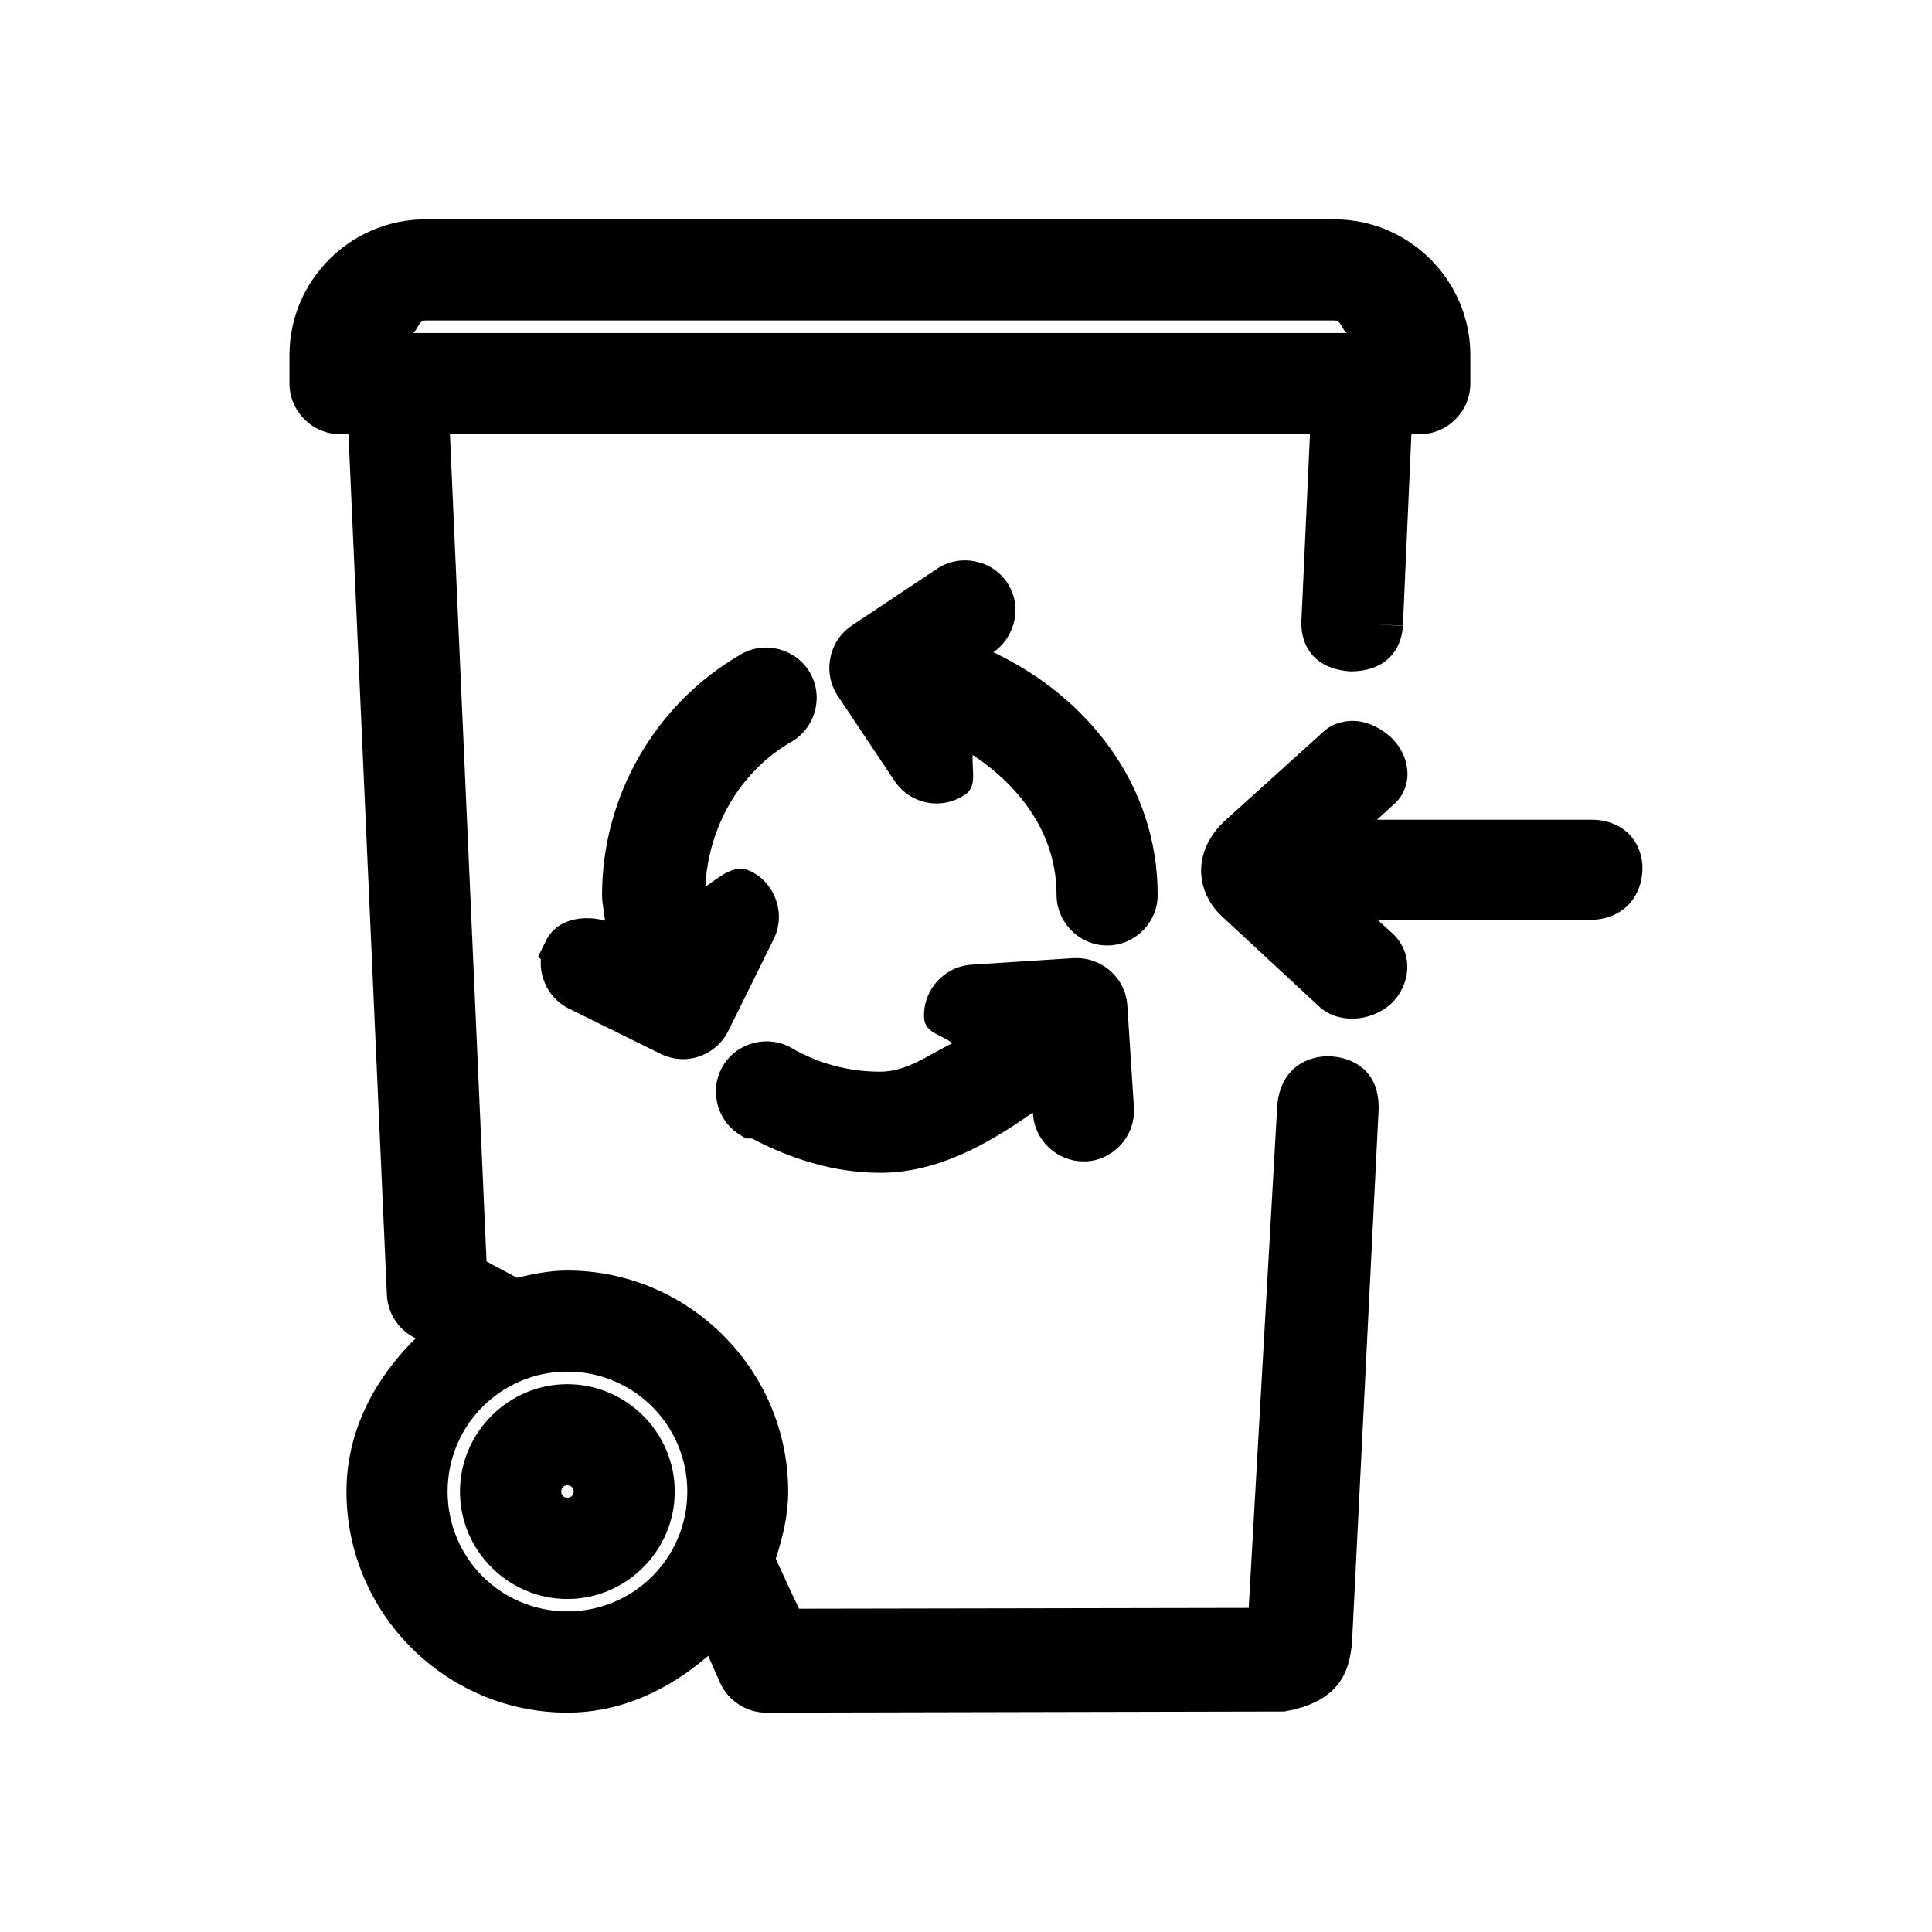
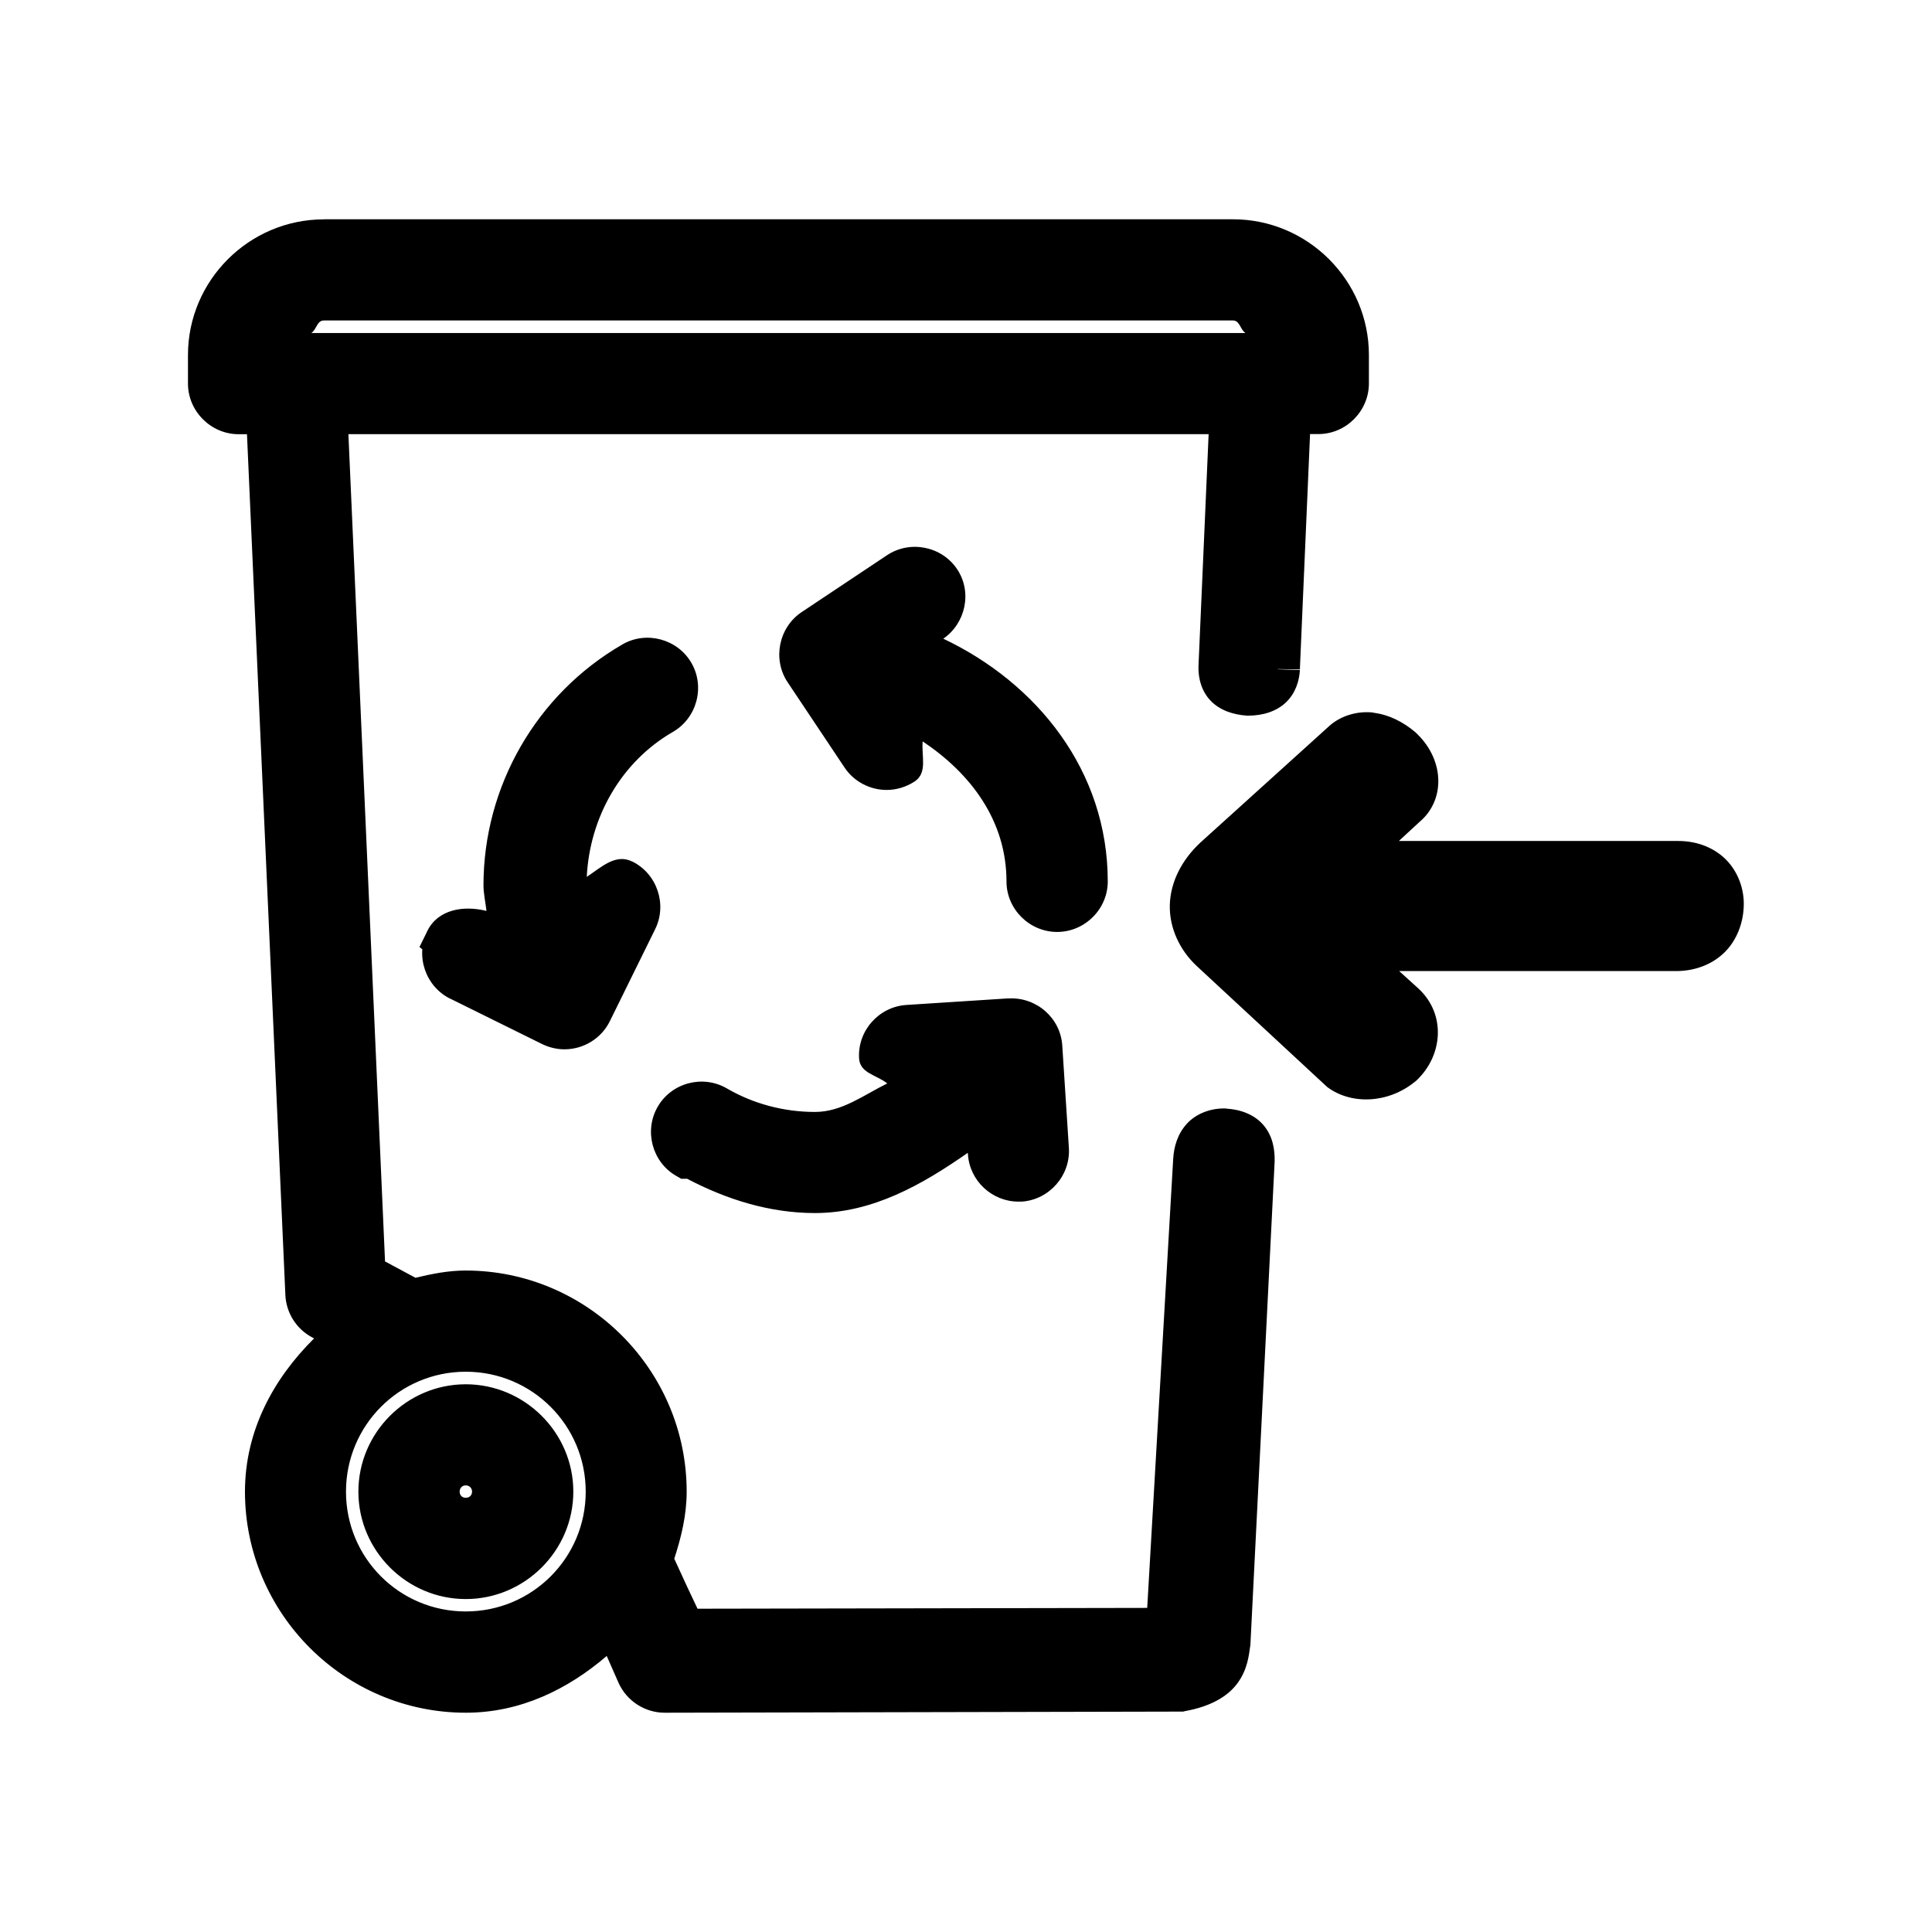
- <svg xmlns="http://www.w3.org/2000/svg" width="24" height="24" version="1.1" viewBox="0 0 24 24" id="svg2846">
-   <defs id="defs2261" />
-   <path id="path2208" style="color:#000000;fill:#000000;-inkscape-stroke:none" d="m 5.284,2.725 c -0.928,0 -1.688,0.758 -1.688,1.686 v 0.354 c 0,0.344 0.286,0.629 0.629,0.629 H 4.329 L 4.806,16.086 v 0.002 c 0.011,0.221 0.137,0.421 0.334,0.525 l 0.023,0.012 c -0.502,0.497 -0.859,1.144 -0.859,1.904 0,1.511 1.233,2.746 2.744,2.746 0.68,0 1.27,-0.293 1.75,-0.705 l 0.146,0.332 c 0.101,0.226 0.328,0.374 0.576,0.373 l 6.439,-0.014 0.023,-0.006 c 0.307,-0.055 0.526,-0.176 0.652,-0.35 0.126,-0.174 0.142,-0.354 0.158,-0.461 l 0.002,-0.014 0.332,-6.65 v -0.004 c 0.003,-0.147 -0.024,-0.309 -0.135,-0.443 -0.111,-0.134 -0.286,-0.201 -0.463,-0.211 h -0.002 -0.004 c -0.186,-0.007 -0.37,0.062 -0.486,0.189 -0.116,0.127 -0.161,0.285 -0.17,0.434 l -0.354,6.229 -5.586,0.01 c -0.063,-0.131 -0.182,-0.384 -0.289,-0.621 0.086,-0.265 0.154,-0.539 0.154,-0.834 0,-1.511 -1.234,-2.746 -2.746,-2.746 -0.217,0 -0.422,0.042 -0.623,0.09 L 6.044,15.67 5.589,5.392 h 2.596 0.551 7.537 l -0.107,2.332 v 0.002 c -0.005,0.146 0.039,0.313 0.156,0.432 0.117,0.119 0.28,0.17 0.447,0.182 h 0.008 0.01 c 0.181,0 0.354,-0.053 0.473,-0.17 0.119,-0.117 0.16,-0.271 0.168,-0.398 l -0.551,-0.018 c -0.002,0.009 -0.007,0.029 -0.004,0.025 0.005,-0.004 -0.018,0.005 -0.074,0.008 -0.069,-0.007 -0.089,-0.021 -0.084,-0.016 0.005,0.005 0.002,0.002 0.002,-0.023 v -0.004 l 0.135,-2.902 H 8.735 v -0.154 h 8.824 v -0.275 c 0,-0.539 -0.444,-0.982 -0.982,-0.982 H 5.284 c -0.539,0 -0.982,0.444 -0.982,0.982 v 0.275 h 3.883 v 0.154 H 5.013 l 0.496,11.168 0.832,0.439 0.107,-0.029 c 0.193,-0.055 0.392,-0.086 0.6,-0.086 1.213,0 2.195,0.983 2.195,2.195 0,0.275 -0.053,0.535 -0.146,0.779 l -0.039,0.105 0.045,0.104 c 0.135,0.304 0.402,0.861 0.402,0.861 l 0.076,0.156 6.453,-0.012 0.385,-6.744 v -0.002 c 0.004,-0.06 0.021,-0.089 0.025,-0.094 0.004,-0.005 -0.003,-0.012 0.06,-0.01 0.059,0.005 0.068,0.015 0.065,0.01 -0.004,-0.005 0.009,0.011 0.008,0.08 l -0.33,6.609 c -0.017,0.109 -0.031,0.174 -0.057,0.209 -0.026,0.036 -0.088,0.089 -0.297,0.129 l -6.375,0.014 c -0.031,6e-5 -0.057,-0.017 -0.07,-0.047 l -0.461,-1.037 -0.283,0.326 c -0.404,0.464 -0.995,0.758 -1.656,0.758 -1.213,0 -2.195,-0.983 -2.195,-2.195 0,-0.726 0.356,-1.367 0.9,-1.768 l 0.352,-0.26 -0.707,-0.375 c -0.024,-0.013 -0.041,-0.036 -0.043,-0.064 v -0.002 L 4.857,4.842 H 4.226 c -0.046,0 -0.078,-0.032 -0.078,-0.078 v -0.354 c 0,-0.629 0.507,-1.135 1.137,-1.135 3.765,-6.5e-5 7.528,3.5e-5 11.293,0 0.629,0 1.137,0.506 1.137,1.135 v 0.354 c 0,0.047 -0.029,0.078 -0.076,0.078 h -0.633 l -0.127,2.895 v 0.006 c -0.001,0.009 -8.4e-4,0.007 -0.002,0.012 l 0.551,0.014 v -0.014 l 0.105,-2.361 h 0.105 c 0.343,0 0.627,-0.285 0.627,-0.629 v -0.354 c 0,-0.928 -0.76,-1.686 -1.688,-1.686 -3.765,3.5e-5 -7.528,-6.5e-5 -11.293,0 z m 0,1.256 h 11.293 c 0.087,0 0.089,0.113 0.156,0.156 H 8.735 8.184 5.128 c 0.067,-0.043 0.069,-0.156 0.156,-0.156 z m 6.357,3.084 -1.061,0.707 c -0.285,0.191 -0.364,0.585 -0.174,0.871 l 0.707,1.059 c 0.12,0.18 0.321,0.279 0.523,0.279 0.12,0 0.24,-0.036 0.346,-0.105 h 0.002 c 0.163,-0.109 0.083,-0.314 0.1,-0.498 0.589,0.393 1.041,0.979 1.041,1.74 0,0.343 0.285,0.627 0.629,0.627 0.343,0 0.627,-0.283 0.627,-0.627 0,-1.373 -0.875,-2.462 -2.041,-3.016 0.279,-0.193 0.361,-0.58 0.172,-0.863 -0.191,-0.286 -0.585,-0.364 -0.871,-0.174 z m 0.305,0.459 c 0.039,-0.026 0.082,-0.019 0.107,0.019 v 0.002 c 0.026,0.039 0.018,0.081 -0.021,0.107 l -0.402,0.268 -0.025,0.104 -0.062,0.252 0.248,0.078 c 1.181,0.367 2.043,1.462 2.043,2.764 0,0.047 -0.031,0.078 -0.078,0.078 -0.047,0 -0.078,-0.031 -0.078,-0.078 0,-1.227 -0.811,-2.272 -1.928,-2.621 l -0.744,-0.23 0.697,1.043 c 0.026,0.039 0.018,0.081 -0.021,0.107 -0.015,0.01 -0.029,0.014 -0.043,0.014 -0.025,0 -0.051,-0.011 -0.066,-0.035 l -0.705,-1.059 c -0.026,-0.039 -0.017,-0.081 0.021,-0.107 z m -2.742,0.604 c -1.065,0.615 -1.725,1.761 -1.725,2.99 0,0.108 0.027,0.212 0.037,0.318 -0.281,-0.073 -0.601,-0.02 -0.734,0.25 -0.153,0.308 -0.025,0.689 0.283,0.842 l 1.143,0.564 c 0.088,0.043 0.184,0.065 0.277,0.065 0.231,0 0.454,-0.131 0.562,-0.35 l 0.564,-1.141 c 0.153,-0.308 0.025,-0.689 -0.283,-0.842 h -0.002 c -0.207,-0.102 -0.383,0.071 -0.564,0.191 0.037,-0.74 0.425,-1.428 1.07,-1.801 0.298,-0.172 0.402,-0.56 0.23,-0.857 -0.171,-0.297 -0.56,-0.402 -0.857,-0.23 z m -2.422,3.559 -0.098,0.199 0.172,0.139 z M 9.479,8.604 h 0.002 c 0.04,-0.023 0.082,-0.011 0.105,0.029 0.023,0.04 0.011,0.083 -0.029,0.105 -0.848,0.489 -1.373,1.4 -1.373,2.379 0,0.206 0.027,0.405 0.07,0.598 l 0.172,0.758 0.553,-1.119 c 0.02,-0.041 0.061,-0.055 0.104,-0.035 0.042,0.021 0.058,0.062 0.037,0.104 l -0.564,1.141 c -0.015,0.029 -0.041,0.043 -0.07,0.043 -0.012,0 -0.023,-0.002 -0.035,-0.008 l -1.141,-0.562 c -0.042,-0.021 -0.056,-0.064 -0.035,-0.105 0.02,-0.041 0.064,-0.056 0.105,-0.035 l 0.855,0.424 -0.133,-0.566 c -0.048,-0.208 -0.072,-0.42 -0.072,-0.635 0,-1.033 0.555,-1.998 1.449,-2.514 z m 7.387,0.355 c -0.148,-0.018 -0.311,0.026 -0.426,0.129 v 0.002 l -1.232,1.113 -0.002,0.002 c -0.172,0.162 -0.278,0.369 -0.285,0.588 -0.007,0.219 0.09,0.434 0.256,0.588 l 1.238,1.148 0.014,0.01 c 0.226,0.167 0.578,0.156 0.836,-0.055 l 0.008,-0.008 0.008,-0.008 c 0.245,-0.234 0.281,-0.621 0.023,-0.867 l -0.002,-0.002 -0.189,-0.172 h 2.646 c 0.163,0 0.33,-0.054 0.455,-0.172 0.125,-0.118 0.189,-0.294 0.189,-0.473 0,-0.169 -0.07,-0.336 -0.191,-0.443 -0.121,-0.108 -0.277,-0.156 -0.432,-0.156 h -2.674 l 0.199,-0.182 -0.019,0.016 c 0.267,-0.205 0.263,-0.597 -0.006,-0.857 l -0.006,-0.008 -0.008,-0.006 c -0.12,-0.101 -0.253,-0.169 -0.4,-0.188 z m -0.066,0.547 c 0.013,0.002 0.054,0.014 0.111,0.062 l -0.014,-0.014 c 0.063,0.06 -0.025,0.086 0.055,0.025 l -0.01,0.008 -1.25,1.146 h 0.707 3.381 c 0.045,0 0.063,0.013 0.066,0.016 0.003,0.003 0.006,-0.002 0.006,0.033 0,0.059 -0.011,0.068 -0.018,0.074 -0.007,0.006 -0.024,0.019 -0.076,0.019 h -4.07 l 1.234,1.123 c -0.012,-0.011 -0.01,0.034 -0.019,0.06 -0.087,0.065 -0.121,0.056 -0.146,0.037 l -1.205,-1.121 c -0.066,-0.061 -0.084,-0.113 -0.082,-0.166 0.002,-0.053 0.026,-0.123 0.113,-0.205 z m -3.463,2.396 -1.271,0.082 c -0.343,0.023 -0.608,0.323 -0.586,0.666 0.012,0.183 0.218,0.203 0.35,0.309 -0.294,0.144 -0.562,0.354 -0.898,0.354 -0.389,0 -0.768,-0.102 -1.096,-0.293 -0.297,-0.172 -0.686,-0.071 -0.859,0.227 -0.173,0.297 -0.069,0.687 0.229,0.859 l 0.062,0.037 h 0.074 c 0.491,0.258 1.029,0.426 1.59,0.426 0.714,0 1.331,-0.352 1.898,-0.748 l 0.002,0.018 c 0.021,0.33 0.3,0.588 0.627,0.588 0.015,0 0.025,3.5e-4 0.033,0 h 0.004 0.004 c 0.343,-0.023 0.608,-0.325 0.586,-0.668 l -0.082,-1.27 c -0.022,-0.347 -0.325,-0.604 -0.664,-0.586 z m 0.031,0.549 c 0.043,-0.002 0.083,0.03 0.086,0.072 l 0.082,1.27 c 0.003,0.045 -0.028,0.081 -0.074,0.084 -9.3e-4,3e-5 -0.004,0 -0.004,0 -0.041,0 -0.075,-0.03 -0.078,-0.074 l -0.06,-0.953 -0.426,0.393 c -0.528,0.49 -1.226,0.775 -1.963,0.775 -0.513,0 -1.015,-0.135 -1.451,-0.389 -0.039,-0.023 -0.051,-0.066 -0.027,-0.105 0.023,-0.04 0.066,-0.05 0.105,-0.027 0.414,0.241 0.888,0.367 1.373,0.367 0.626,0 1.19,-0.278 1.666,-0.654 l 0.019,-0.002 -0.002,-0.006 c 0.048,-0.039 0.124,-0.024 0.17,-0.066 l 0.574,-0.527 -1.244,0.08 c -0.041,0.002 -0.083,-0.031 -0.086,-0.072 -0.003,-0.045 0.028,-0.079 0.074,-0.082 z m -6.32,4.037 c -1.122,0 -2.039,0.919 -2.039,2.041 0,1.122 0.917,2.039 2.039,2.039 1.122,0 2.041,-0.917 2.041,-2.039 0,-1.122 -0.919,-2.041 -2.041,-2.041 z m 0,0.551 c 0.824,0 1.49,0.666 1.49,1.49 0,0.824 -0.666,1.488 -1.49,1.488 -0.824,0 -1.488,-0.664 -1.488,-1.488 0,-0.824 0.664,-1.49 1.488,-1.49 z m 0,0.156 c -0.733,0 -1.334,0.601 -1.334,1.334 0,0.733 0.601,1.334 1.334,1.334 0.733,0 1.334,-0.601 1.334,-1.334 0,-0.733 -0.601,-1.334 -1.334,-1.334 z m 0,0.549 c 0.434,0 0.785,0.351 0.785,0.785 0,0.434 -0.351,0.783 -0.785,0.783 -0.434,0 -0.783,-0.349 -0.783,-0.783 0,-0.434 0.349,-0.785 0.783,-0.785 z m 0,0.156 c -0.344,0 -0.627,0.285 -0.627,0.629 0,0.344 0.283,0.627 0.627,0.627 0.344,0 0.629,-0.283 0.629,-0.627 0,-0.344 -0.285,-0.629 -0.629,-0.629 z m 0,0.551 c 0.045,0 0.078,0.033 0.078,0.078 0,0.045 -0.033,0.076 -0.078,0.076 -0.045,0 -0.076,-0.031 -0.076,-0.076 0,-0.045 0.031,-0.078 0.076,-0.078 z m 9.352,-7.991 0.719,-0.66 c 0.094,-0.072 0.137,-0.282 -0.029,-0.442 -0.177,-0.149 -0.354,-0.164 -0.465,-0.064 l -1.23,1.111 c -0.259,0.244 -0.263,0.559 -0.031,0.774 l 1.228,1.14 c 0.127,0.094 0.316,0.102 0.498,-0.048 0.133,-0.127 0.145,-0.354 0.023,-0.47 l -0.713,-0.649 h 3.358 c 0.216,0 0.37,-0.13 0.37,-0.368 0,-0.205 -0.149,-0.324 -0.348,-0.324 z m 0.752,-2.705 0.117,-2.638 h 0.368 c 0.195,0 0.353,-0.158 0.353,-0.353 v -0.353 c 0,-0.779 -0.633,-1.412 -1.412,-1.412 -3.765,3.5e-5 -7.529,-5.2e-5 -11.294,1.3e-5 -0.779,0 -1.412,0.633 -1.412,1.412 v 0.353 c 0,0.195 0.158,0.353 0.353,0.353 H 4.593 L 5.08,16.074 c 0.006,0.125 0.077,0.238 0.188,0.297 l 0.321,0.169 c -0.611,0.45 -1.011,1.173 -1.011,1.989 0,1.362 1.108,2.471 2.471,2.471 0.743,0 1.409,-0.331 1.862,-0.852 l 0.285,0.643 c 0.057,0.128 0.183,0.21 0.323,0.21 l 6.415,-0.014 c 0.53,-0.095 0.553,-0.355 0.588,-0.583 l 0.33,-6.632 c 0.005,-0.216 -0.083,-0.358 -0.338,-0.373 -0.249,-0.009 -0.358,0.153 -0.371,0.364 l -0.369,6.487 -6.021,0.011 c 0,0 -0.269,-0.559 -0.399,-0.853 0.105,-0.274 0.165,-0.568 0.165,-0.878 0,-1.362 -1.108,-2.471 -2.471,-2.471 -0.235,0 -0.461,0.035 -0.677,0.096 L 5.776,15.84 5.299,5.117 h 3.16 V 4.411 H 4.578 c 0,-0.389 0.317,-0.706 0.706,-0.706 h 11.294 c 0.389,0 0.706,0.317 0.706,0.706 H 8.46 v 0.706 h 8.102 l -0.121,2.618 c -0.006,0.189 0.095,0.313 0.346,0.329 0.267,0 0.355,-0.138 0.366,-0.31 z M 8.813,18.529 c 0,0.973 -0.792,1.765 -1.765,1.765 -0.973,0 -1.765,-0.792 -1.765,-1.765 0,-0.973 0.792,-1.765 1.765,-1.765 0.973,0 1.765,0.792 1.765,1.765 z m -1.765,1.059 c 0.584,0 1.059,-0.475 1.059,-1.059 0,-0.584 -0.475,-1.059 -1.059,-1.059 -0.584,0 -1.059,0.475 -1.059,1.059 0,0.584 0.475,1.059 1.059,1.059 z m 0,-1.412 c 0.194,0 0.353,0.158 0.353,0.353 0,0.195 -0.159,0.353 -0.353,0.353 -0.194,0 -0.353,-0.158 -0.353,-0.353 0,-0.195 0.159,-0.353 0.353,-0.353 z m 4.823,-10.086 0.313,-0.209 c 0.162,-0.108 0.206,-0.327 0.098,-0.49 -0.108,-0.162 -0.327,-0.206 -0.49,-0.098 l -1.059,0.706 c -0.162,0.108 -0.206,0.327 -0.098,0.49 l 0.706,1.059 c 0.068,0.102 0.18,0.157 0.294,0.157 0.067,0 0.135,-0.019 0.196,-0.059 0.162,-0.108 0.206,-0.327 0.098,-0.49 l -0.264,-0.396 c 1.004,0.314 1.736,1.251 1.736,2.357 0,0.195 0.158,0.353 0.353,0.353 0.195,0 0.353,-0.158 0.353,-0.353 0,-1.423 -0.943,-2.625 -2.235,-3.027 z M 9.342,13.868 c 0.479,0.278 1.028,0.426 1.589,0.426 0.808,0 1.573,-0.314 2.15,-0.849 l 0.024,0.377 c 0.012,0.187 0.168,0.33 0.352,0.33 0.007,0 0.016,-3.2e-4 0.023,-6.3e-4 0.194,-0.013 0.342,-0.181 0.33,-0.375 l -0.082,-1.27 c -0.012,-0.194 -0.184,-0.34 -0.375,-0.33 l -1.27,0.082 c -0.194,0.013 -0.342,0.181 -0.33,0.375 0.012,0.194 0.185,0.34 0.375,0.33 l 0.469,-0.03 c -0.449,0.413 -1.041,0.655 -1.667,0.655 -0.437,0 -0.863,-0.114 -1.234,-0.33 -0.168,-0.098 -0.384,-0.041 -0.482,0.127 -0.098,0.169 -0.041,0.385 0.127,0.483 z m -2.313,-2.06 c -0.086,0.175 -0.015,0.387 0.16,0.473 l 1.141,0.564 c 0.05,0.025 0.104,0.036 0.156,0.036 0.13,0 0.255,-0.072 0.317,-0.197 l 0.564,-1.141 c 0.086,-0.175 0.015,-0.387 -0.16,-0.473 -0.176,-0.086 -0.387,-0.015 -0.473,0.16 l -0.21,0.424 c -0.04,-0.175 -0.063,-0.355 -0.063,-0.538 0,-0.88 0.473,-1.7 1.235,-2.14 0.169,-0.097 0.227,-0.313 0.129,-0.482 -0.098,-0.169 -0.313,-0.227 -0.482,-0.129 -0.98,0.566 -1.588,1.62 -1.588,2.751 0,0.236 0.028,0.469 0.081,0.696 l -0.334,-0.165 c -0.175,-0.086 -0.387,-0.015 -0.473,0.16 z" />
+ <svg xmlns="http://www.w3.org/2000/svg" width="24" height="24" version="1.1" viewBox="0 0 24 24" id="svg826">
+   <defs id="defs830" />
+   <path id="path1794-5-2" style="color:#000000;fill:#000000;-inkscape-stroke:none" d="m 4.023,2.725 c -0.928,0 -1.688,0.758 -1.688,1.686 v 0.354 c 0,0.344 0.286,0.629 0.629,0.629 h 0.104 l 0.477,10.693 v 0.002 c 0.011,0.221 0.137,0.421 0.334,0.525 l 0.023,0.012 c -0.502,0.497 -0.859,1.144 -0.859,1.904 0,1.511 1.233,2.746 2.744,2.746 0.68,0 1.27,-0.293 1.75,-0.705 l 0.146,0.332 c 0.101,0.226 0.328,0.374 0.576,0.373 l 6.439,-0.014 0.023,-0.006 c 0.307,-0.055 0.528,-0.176 0.654,-0.35 0.126,-0.174 0.14,-0.354 0.156,-0.461 l 0.002,-0.014 0.301,-6.001 v -0.006 c 0.003,-0.147 -0.024,-0.31 -0.135,-0.443 -0.111,-0.134 -0.286,-0.199 -0.463,-0.209 l -0.002,-0.002 h -0.004 c -0.186,-0.007 -0.37,0.062 -0.486,0.189 -0.116,0.127 -0.161,0.285 -0.17,0.434 l -0.323,5.581 -5.586,0.01 c -0.063,-0.131 -0.182,-0.384 -0.289,-0.621 0.086,-0.265 0.154,-0.539 0.154,-0.834 0,-1.511 -1.234,-2.746 -2.746,-2.746 -0.217,0 -0.422,0.042 -0.623,0.09 L 4.783,15.67 4.328,5.393 h 2.596 0.551 7.539 L 14.888,8.276 c -0.005,0.146 0.037,0.313 0.154,0.432 0.117,0.119 0.28,0.17 0.447,0.182 h 0.01 0.008 c 0.181,0 0.354,-0.053 0.473,-0.17 0.119,-0.117 0.16,-0.269 0.168,-0.396 l -0.439,-0.016 0.439,0.008 v -0.01 -0.002 L 16.274,5.392 h 0.104 c 0.343,0 0.627,-0.285 0.627,-0.629 V 4.41 c 0,-0.928 -0.76,-1.686 -1.688,-1.686 -3.765,3.5e-5 -7.528,-6.5e-5 -11.293,0 z m 0,0.551 c 3.765,-6.5e-5 7.528,3.5e-5 11.293,0 0.629,0 1.137,0.506 1.137,1.135 v 0.354 c 0,0.047 -0.029,0.078 -0.076,0.078 h -0.633 L 15.599,8.286 c -5.1e-4,0.008 7.4e-4,0.002 0,0.008 -0.003,0.025 -0.01,0.039 -0.006,0.035 0.005,-0.005 -0.01,0.008 -0.08,0.01 -0.054,-0.007 -0.083,-0.022 -0.078,-0.018 0.005,0.005 0.001,0.008 0.002,-0.025 v -0.002 L 15.588,4.842 H 7.474 V 4.688 h 8.824 v -0.275 c 0,-0.539 -0.444,-0.982 -0.982,-0.982 H 4.023 c -0.539,0 -0.982,0.444 -0.982,0.982 v 0.275 h 3.883 v 0.154 h -3.172 l 0.496,11.168 0.832,0.439 0.107,-0.029 c 0.193,-0.055 0.392,-0.086 0.6,-0.086 1.213,0 2.195,0.983 2.195,2.195 0,0.275 -0.053,0.535 -0.146,0.779 l -0.039,0.105 0.045,0.104 c 0.135,0.304 0.402,0.861 0.402,0.861 l 0.076,0.156 6.453,-0.012 0.354,-6.097 c 0.004,-0.062 0.021,-0.091 0.025,-0.096 0.004,-0.004 0.009,-0.01 0.055,-0.01 0.078,0.005 0.074,0.017 0.07,0.012 -0.004,-0.005 0.009,0.011 0.008,0.08 l -0.299,5.96 c -0.017,0.108 -0.031,0.174 -0.057,0.209 -0.026,0.036 -0.088,0.089 -0.297,0.129 l -6.375,0.014 c -0.031,6e-5 -0.057,-0.017 -0.07,-0.047 l -0.461,-1.037 -0.283,0.326 c -0.404,0.464 -0.995,0.758 -1.656,0.758 -1.213,0 -2.195,-0.983 -2.195,-2.195 0,-0.726 0.356,-1.367 0.9,-1.768 l 0.354,-0.26 -0.709,-0.375 c -0.024,-0.013 -0.041,-0.036 -0.043,-0.064 v -0.002 L 3.596,4.842 h -0.631 c -0.046,0 -0.078,-0.032 -0.078,-0.078 V 4.41 c 0,-0.629 0.507,-1.135 1.137,-1.135 z m 0,0.705 h 11.293 c 0.087,0 0.089,0.113 0.156,0.156 H 7.475 6.924 3.867 c 0.067,-0.043 0.069,-0.156 0.156,-0.156 z M 11.019,6.897 9.958,7.604 C 9.673,7.795 9.594,8.19 9.784,8.475 l 0.707,1.059 c 0.12,0.18 0.321,0.279 0.523,0.279 0.12,0 0.242,-0.036 0.348,-0.105 0.163,-0.109 0.083,-0.314 0.1,-0.498 0.589,0.393 1.041,0.978 1.041,1.74 0,0.343 0.285,0.627 0.629,0.627 0.343,0 0.629,-0.283 0.629,-0.627 0,-1.373 -0.876,-2.462 -2.043,-3.016 0.279,-0.193 0.361,-0.58 0.172,-0.863 -0.191,-0.286 -0.585,-0.364 -0.871,-0.174 z m 0.305,0.459 c 0.039,-0.026 0.082,-0.019 0.107,0.019 v 0.002 c 0.026,0.039 0.018,0.081 -0.021,0.107 l -0.4,0.268 -0.027,0.104 -0.062,0.252 0.248,0.078 c 1.181,0.367 2.043,1.462 2.043,2.764 0,0.047 -0.031,0.078 -0.078,0.078 -0.047,0 -0.078,-0.031 -0.078,-0.078 0,-1.227 -0.811,-2.272 -1.928,-2.621 l -0.744,-0.23 0.697,1.043 c 0.026,0.039 0.018,0.081 -0.021,0.107 -0.015,0.01 -0.029,0.014 -0.043,0.014 -0.025,0 -0.051,-0.011 -0.066,-0.035 l -0.705,-1.059 c -0.026,-0.039 -0.017,-0.081 0.021,-0.107 z M 7.731,8.006 c -1.065,0.615 -1.725,1.761 -1.725,2.99 0,0.109 0.026,0.213 0.037,0.32 -0.281,-0.071 -0.602,-0.021 -0.734,0.248 -0.153,0.308 -0.025,0.689 0.283,0.842 h 0.002 l 1.141,0.564 c 0.088,0.043 0.184,0.065 0.277,0.065 0.232,0 0.456,-0.13 0.564,-0.35 l 0.562,-1.141 c 0.153,-0.308 0.025,-0.689 -0.283,-0.842 h -0.002 c -0.207,-0.102 -0.383,0.071 -0.564,0.191 0.037,-0.74 0.425,-1.428 1.07,-1.801 0.298,-0.172 0.402,-0.56 0.23,-0.857 -0.171,-0.297 -0.56,-0.402 -0.857,-0.23 z m -2.422,3.559 -0.098,0.199 0.172,0.139 z m 2.699,-3.082 c 0.04,-0.023 0.082,-0.011 0.105,0.029 0.023,0.04 0.011,0.083 -0.029,0.105 -0.848,0.489 -1.373,1.4 -1.373,2.379 0,0.206 0.027,0.405 0.07,0.598 l 0.172,0.758 0.553,-1.119 c 0.021,-0.042 0.062,-0.057 0.105,-0.035 0.042,0.021 0.056,0.062 0.035,0.104 l -0.564,1.141 c -0.015,0.029 -0.041,0.043 -0.07,0.043 -0.011,0 -0.022,-0.002 -0.033,-0.008 h -0.002 l -1.139,-0.562 c -0.042,-0.021 -0.058,-0.064 -0.037,-0.105 h 0.002 c 0.02,-0.041 0.061,-0.056 0.104,-0.035 l 0.855,0.424 -0.131,-0.566 c -0.048,-0.208 -0.074,-0.42 -0.074,-0.635 0,-1.033 0.557,-1.998 1.451,-2.514 z m 9.054,0.371 c 0.192,0.024 0.367,0.112 0.523,0.244 l 0.008,0.008 0.01,0.01 c 0.35,0.338 0.353,0.849 0.005,1.115 l 0.025,-0.02 -0.256,0.236 h 3.473 c 0.201,0 0.404,0.063 0.561,0.203 0.157,0.14 0.251,0.356 0.251,0.576 -1.3e-5,0.232 -0.087,0.461 -0.249,0.614 -0.162,0.154 -0.379,0.223 -0.592,0.223 h -3.44 l 0.246,0.223 0.003,0.003 c 0.335,0.32 0.29,0.823 -0.028,1.127 l -0.01,0.01 -0.013,0.01 c -0.336,0.275 -0.793,0.288 -1.087,0.071 l -0.015,-0.013 -1.61,-1.493 c -0.215,-0.2 -0.344,-0.48 -0.335,-0.764 0.009,-0.284 0.15,-0.554 0.373,-0.764 l 0.003,-0.003 1.6,-1.447 0.003,-0.003 c 0.149,-0.134 0.359,-0.191 0.551,-0.168 z m -4.533,3.548 -1.271,0.082 c -0.343,0.023 -0.608,0.323 -0.586,0.666 0.012,0.183 0.218,0.203 0.35,0.309 -0.294,0.144 -0.562,0.354 -0.898,0.354 -0.389,0 -0.768,-0.102 -1.096,-0.293 -0.297,-0.172 -0.684,-0.071 -0.857,0.227 -0.173,0.297 -0.071,0.687 0.227,0.859 l 0.064,0.037 h 0.074 c 0.49,0.258 1.027,0.426 1.588,0.426 0.714,0 1.331,-0.352 1.898,-0.748 l 0.002,0.018 c 0.021,0.33 0.3,0.588 0.627,0.588 0.015,0 0.027,3.5e-4 0.035,0 h 0.002 0.004 c 0.343,-0.023 0.608,-0.325 0.586,-0.668 l -0.082,-1.27 c -0.022,-0.347 -0.325,-0.604 -0.664,-0.586 z m 0.031,0.549 c 0.043,-0.002 0.083,0.03 0.086,0.072 l 0.082,1.27 c 0.003,0.045 -0.028,0.081 -0.074,0.084 -9.3e-4,3e-5 -0.004,0 -0.004,0 -0.041,0 -0.075,-0.03 -0.078,-0.074 l -0.06,-0.953 -0.426,0.393 c -0.528,0.49 -1.226,0.775 -1.963,0.775 -0.513,0 -1.015,-0.135 -1.451,-0.389 -0.039,-0.023 -0.051,-0.066 -0.027,-0.105 0.023,-0.04 0.066,-0.05 0.105,-0.027 0.414,0.241 0.888,0.367 1.373,0.367 0.626,0 1.19,-0.278 1.666,-0.654 l 0.019,-0.002 -0.002,-0.006 c 0.048,-0.039 0.124,-0.024 0.17,-0.066 l 0.574,-0.527 -1.244,0.08 c -0.041,0.002 -0.083,-0.031 -0.086,-0.072 -0.003,-0.045 0.028,-0.079 0.074,-0.082 z m -6.774,3.538 c -1.122,0 -2.039,0.919 -2.039,2.041 0,1.122 0.917,2.039 2.039,2.039 1.122,0 2.041,-0.917 2.041,-2.039 0,-1.122 -0.919,-2.041 -2.041,-2.041 z m 0,0.551 c 0.824,0 1.49,0.666 1.49,1.49 0,0.824 -0.666,1.488 -1.49,1.488 -0.824,0 -1.488,-0.664 -1.488,-1.488 0,-0.824 0.664,-1.49 1.488,-1.49 z m 0,0.156 c -0.733,0 -1.334,0.601 -1.334,1.334 0,0.733 0.601,1.334 1.334,1.334 0.733,0 1.336,-0.601 1.336,-1.334 0,-0.733 -0.603,-1.334 -1.336,-1.334 z m 0,0.549 c 0.434,0 0.785,0.351 0.785,0.785 0,0.434 -0.351,0.783 -0.785,0.783 -0.434,0 -0.783,-0.349 -0.783,-0.783 0,-0.434 0.349,-0.785 0.783,-0.785 z m 0,0.156 c -0.344,0 -0.627,0.285 -0.627,0.629 0,0.344 0.283,0.627 0.627,0.627 0.344,0 0.629,-0.283 0.629,-0.627 0,-0.344 -0.285,-0.629 -0.629,-0.629 z m 0,0.551 c 0.045,0 0.078,0.033 0.078,0.078 0,0.045 -0.033,0.076 -0.078,0.076 -0.045,0 -0.076,-0.031 -0.076,-0.076 0,-0.045 0.031,-0.078 0.076,-0.078 z M 15.874,8.304 16.008,5.117 h 0.368 c 0.195,0 0.353,-0.158 0.353,-0.353 V 4.411 c 0,-0.779 -0.633,-1.412 -1.412,-1.412 -3.765,3.5e-5 -7.529,-5.2e-5 -11.294,1.3e-5 -0.779,0 -1.412,0.633 -1.412,1.412 V 4.764 c 0,0.195 0.158,0.353 0.353,0.353 h 0.368 l 0.487,10.957 c 0.006,0.125 0.077,0.238 0.188,0.297 l 0.321,0.169 c -0.611,0.45 -1.011,1.173 -1.011,1.989 0,1.362 1.108,2.471 2.471,2.471 0.743,0 1.409,-0.331 1.862,-0.852 l 0.285,0.643 c 0.057,0.128 0.183,0.21 0.323,0.21 l 6.415,-0.014 c 0.53,-0.095 0.553,-0.355 0.588,-0.583 l 0.299,-5.984 c 0.005,-0.216 -0.083,-0.358 -0.338,-0.373 -0.249,-0.009 -0.358,0.153 -0.371,0.364 l -0.338,5.838 -6.021,0.011 c 0,0 -0.269,-0.559 -0.399,-0.853 0.105,-0.274 0.165,-0.568 0.165,-0.878 0,-1.362 -1.108,-2.471 -2.471,-2.471 -0.235,0 -0.461,0.035 -0.677,0.096 L 4.516,15.84 4.039,5.117 H 7.199 V 4.411 H 3.317 c 0,-0.389 0.317,-0.706 0.706,-0.706 h 11.294 c 0.389,0 0.706,0.317 0.706,0.706 H 7.199 v 0.706 h 8.102 L 15.163,8.285 c -0.006,0.189 0.095,0.313 0.346,0.329 0.267,0 0.355,-0.138 0.366,-0.31 z M 7.553,18.529 c 0,0.973 -0.792,1.765 -1.765,1.765 -0.973,0 -1.765,-0.792 -1.765,-1.765 0,-0.973 0.792,-1.765 1.765,-1.765 0.973,0 1.765,0.792 1.765,1.765 z m -1.765,1.059 c 0.584,0 1.059,-0.475 1.059,-1.059 0,-0.584 -0.475,-1.059 -1.059,-1.059 -0.584,0 -1.059,0.475 -1.059,1.059 0,0.584 0.475,1.059 1.059,1.059 z m 0,-1.412 c 0.194,0 0.353,0.158 0.353,0.353 0,0.195 -0.159,0.353 -0.353,0.353 -0.194,0 -0.353,-0.158 -0.353,-0.353 0,-0.195 0.159,-0.353 0.353,-0.353 z M 11.249,7.923 11.562,7.714 C 11.725,7.606 11.769,7.387 11.66,7.224 11.552,7.062 11.333,7.019 11.171,7.127 l -1.059,0.706 c -0.162,0.108 -0.206,0.327 -0.098,0.49 l 0.706,1.059 c 0.068,0.102 0.18,0.157 0.294,0.157 0.067,0 0.135,-0.019 0.196,-0.059 0.162,-0.108 0.206,-0.327 0.098,-0.49 l -0.264,-0.396 c 1.004,0.314 1.736,1.251 1.736,2.357 0,0.195 0.158,0.353 0.353,0.353 0.195,0 0.353,-0.158 0.353,-0.353 0,-1.423 -0.943,-2.625 -2.235,-3.027 z M 8.535,14.367 c 0.479,0.278 1.028,0.426 1.589,0.426 0.808,0 1.573,-0.314 2.15,-0.849 l 0.024,0.377 c 0.012,0.187 0.168,0.33 0.352,0.33 0.007,0 0.016,-3.2e-4 0.023,-6.3e-4 0.194,-0.013 0.342,-0.181 0.33,-0.375 l -0.082,-1.27 c -0.012,-0.194 -0.184,-0.34 -0.375,-0.33 l -1.27,0.082 c -0.194,0.013 -0.342,0.181 -0.33,0.375 0.012,0.194 0.185,0.34 0.375,0.33 l 0.469,-0.03 c -0.449,0.413 -1.041,0.655 -1.667,0.655 -0.437,0 -0.863,-0.114 -1.234,-0.33 -0.168,-0.098 -0.384,-0.041 -0.482,0.127 -0.098,0.169 -0.041,0.385 0.127,0.483 z M 5.556,11.687 c -0.086,0.175 -0.015,0.387 0.16,0.473 l 1.141,0.564 c 0.05,0.025 0.104,0.036 0.156,0.036 0.13,0 0.255,-0.072 0.317,-0.197 l 0.564,-1.141 c 0.086,-0.175 0.015,-0.387 -0.16,-0.473 -0.176,-0.086 -0.387,-0.015 -0.473,0.16 l -0.21,0.424 c -0.04,-0.175 -0.063,-0.355 -0.063,-0.538 0,-0.88 0.473,-1.7 1.235,-2.14 0.169,-0.097 0.227,-0.313 0.129,-0.482 -0.098,-0.169 -0.313,-0.227 -0.482,-0.129 -0.98,0.566 -1.588,1.62 -1.588,2.751 0,0.236 0.028,0.469 0.081,0.696 l -0.334,-0.165 c -0.175,-0.086 -0.387,-0.015 -0.473,0.16 z" />
</svg>
